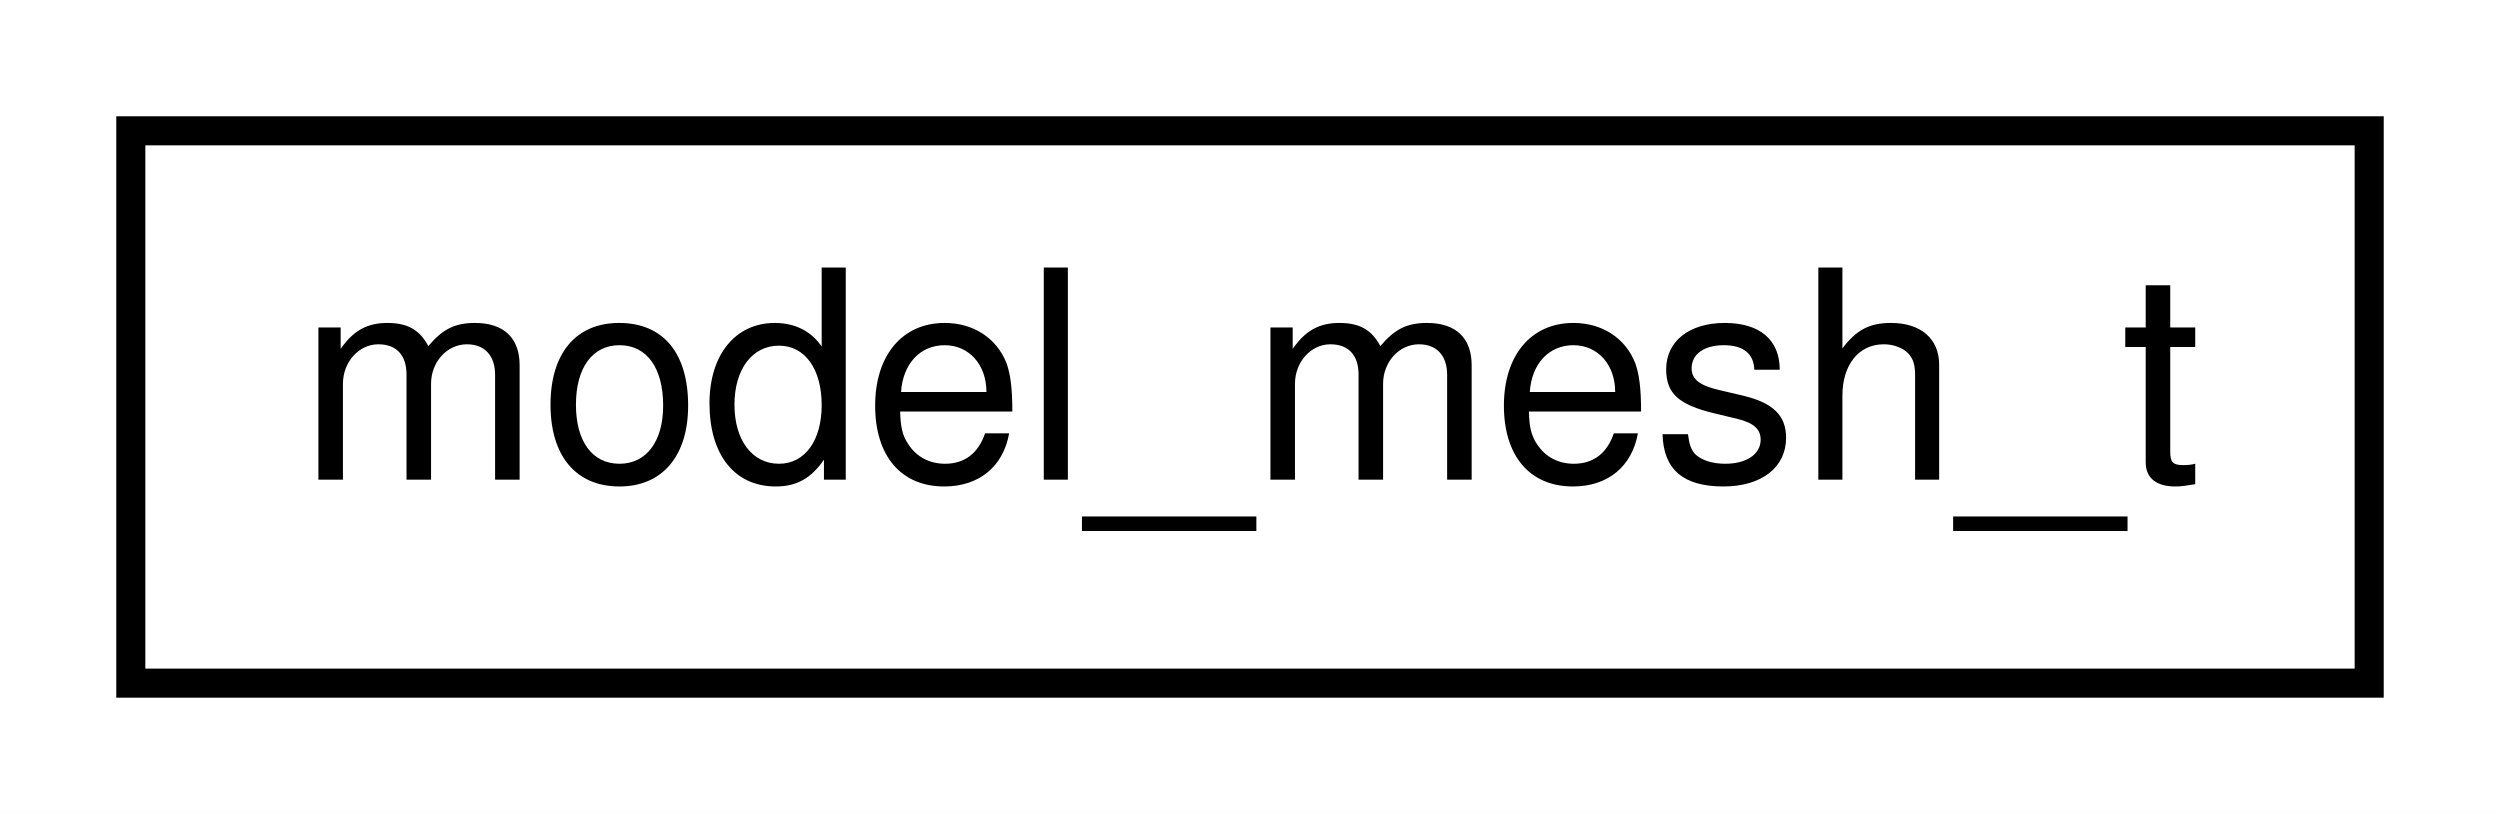
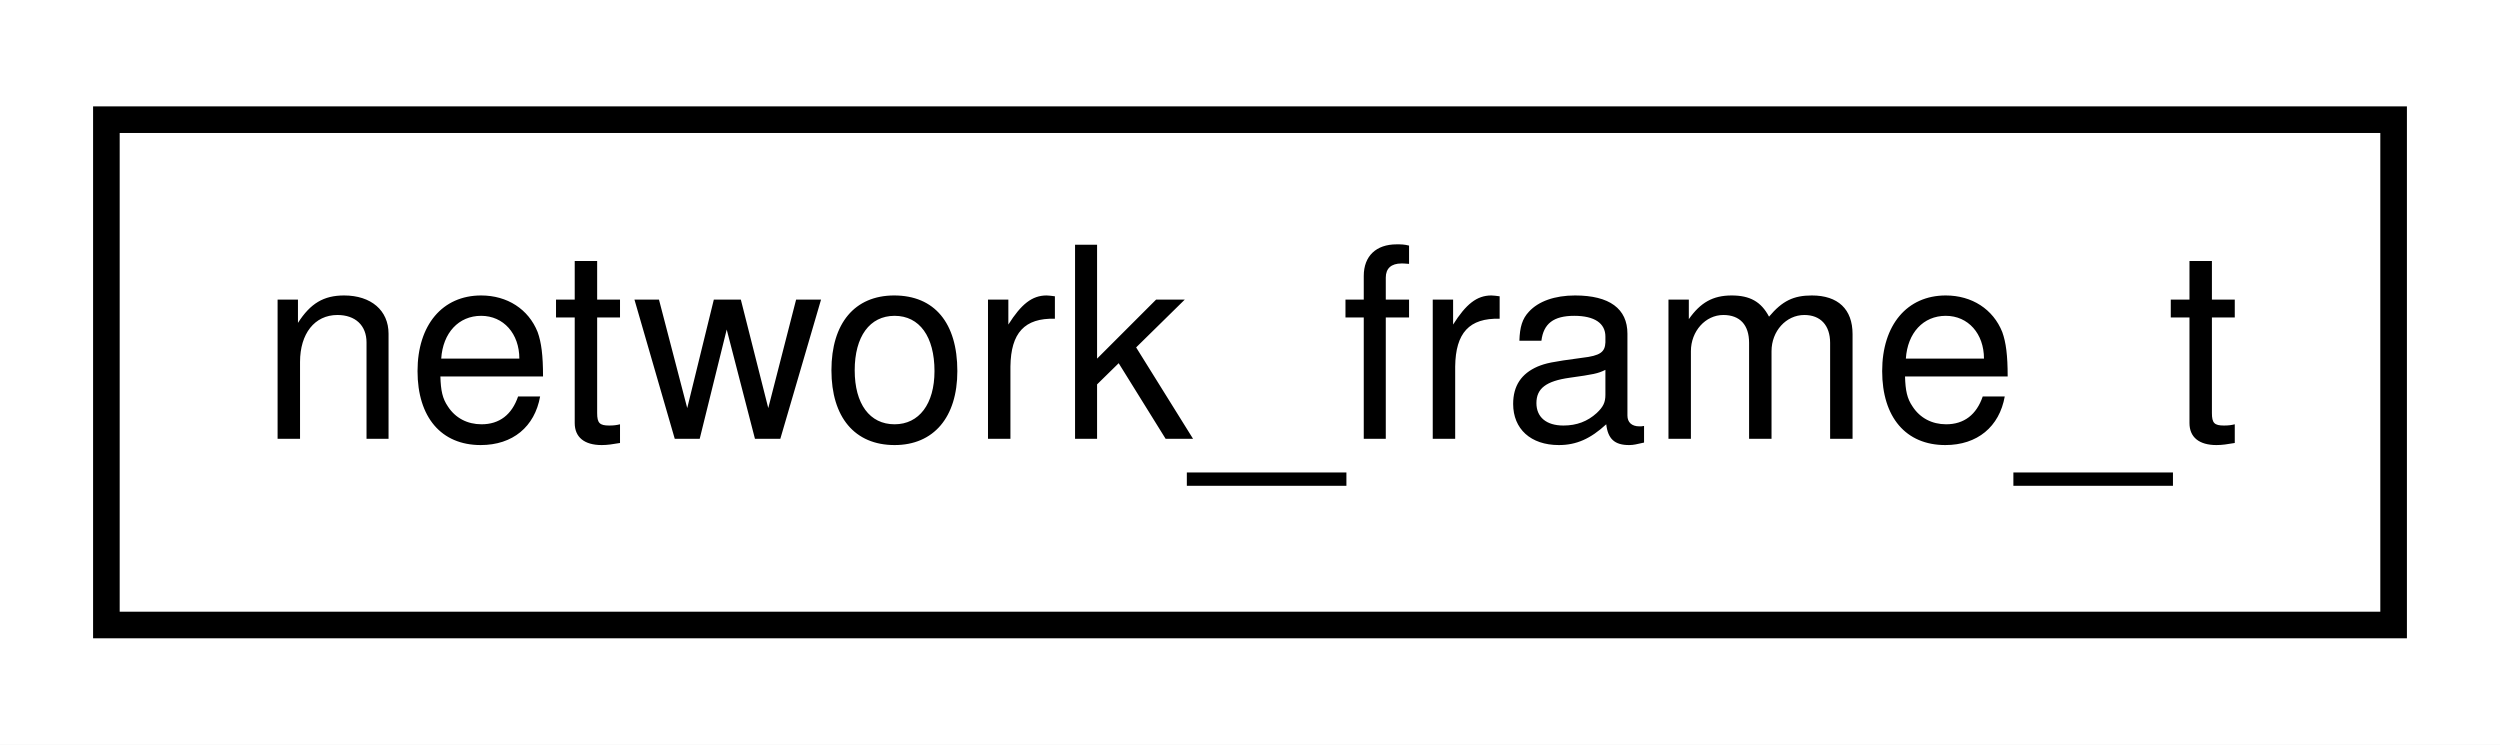
- <svg xmlns="http://www.w3.org/2000/svg" xmlns:xlink="http://www.w3.org/1999/xlink" width="86pt" height="28pt" viewBox="0.00 0.00 86.00 28.00">
+ <svg xmlns="http://www.w3.org/2000/svg" xmlns:xlink="http://www.w3.org/1999/xlink" width="94pt" height="28pt" viewBox="0.00 0.00 94.00 28.00">
  <g id="graph0" class="graph" transform="scale(1 1) rotate(0) translate(4 24)">
-     <polygon fill="white" stroke="none" points="-4,4 -4,-24 82,-24 82,4 -4,4" />
+     <polygon fill="white" stroke="none" points="-4,4 -4,-24 90,-24 90,4 -4,4" />
    <g id="node1" class="node">
      <g id="a_node1">
-         <a xlink:href="_world_8h.html#structmodel__mesh__t" target="_top" xlink:title="model_mesh_t">
-           <polygon fill="white" stroke="black" points="0.5,-0.5 0.5,-19.5 77.5,-19.5 77.5,-0.5 0.5,-0.5" />
-           <text text-anchor="middle" x="39" y="-7.5" font-family="Helvetica,sans-Serif" font-size="10.00">model_mesh_t</text>
+         <a xlink:href="_network_8h.html#structnetwork__frame__t" target="_top" xlink:title="The frame holds the data for the datalink layer. ">
+           <polygon fill="white" stroke="black" points="0,-0.5 0,-19.5 86,-19.5 86,-0.5 0,-0.5" />
+           <text text-anchor="middle" x="43" y="-7.5" font-family="Helvetica,sans-Serif" font-size="10.00">network_frame_t</text>
        </a>
      </g>
    </g>
  </g>
</svg>
